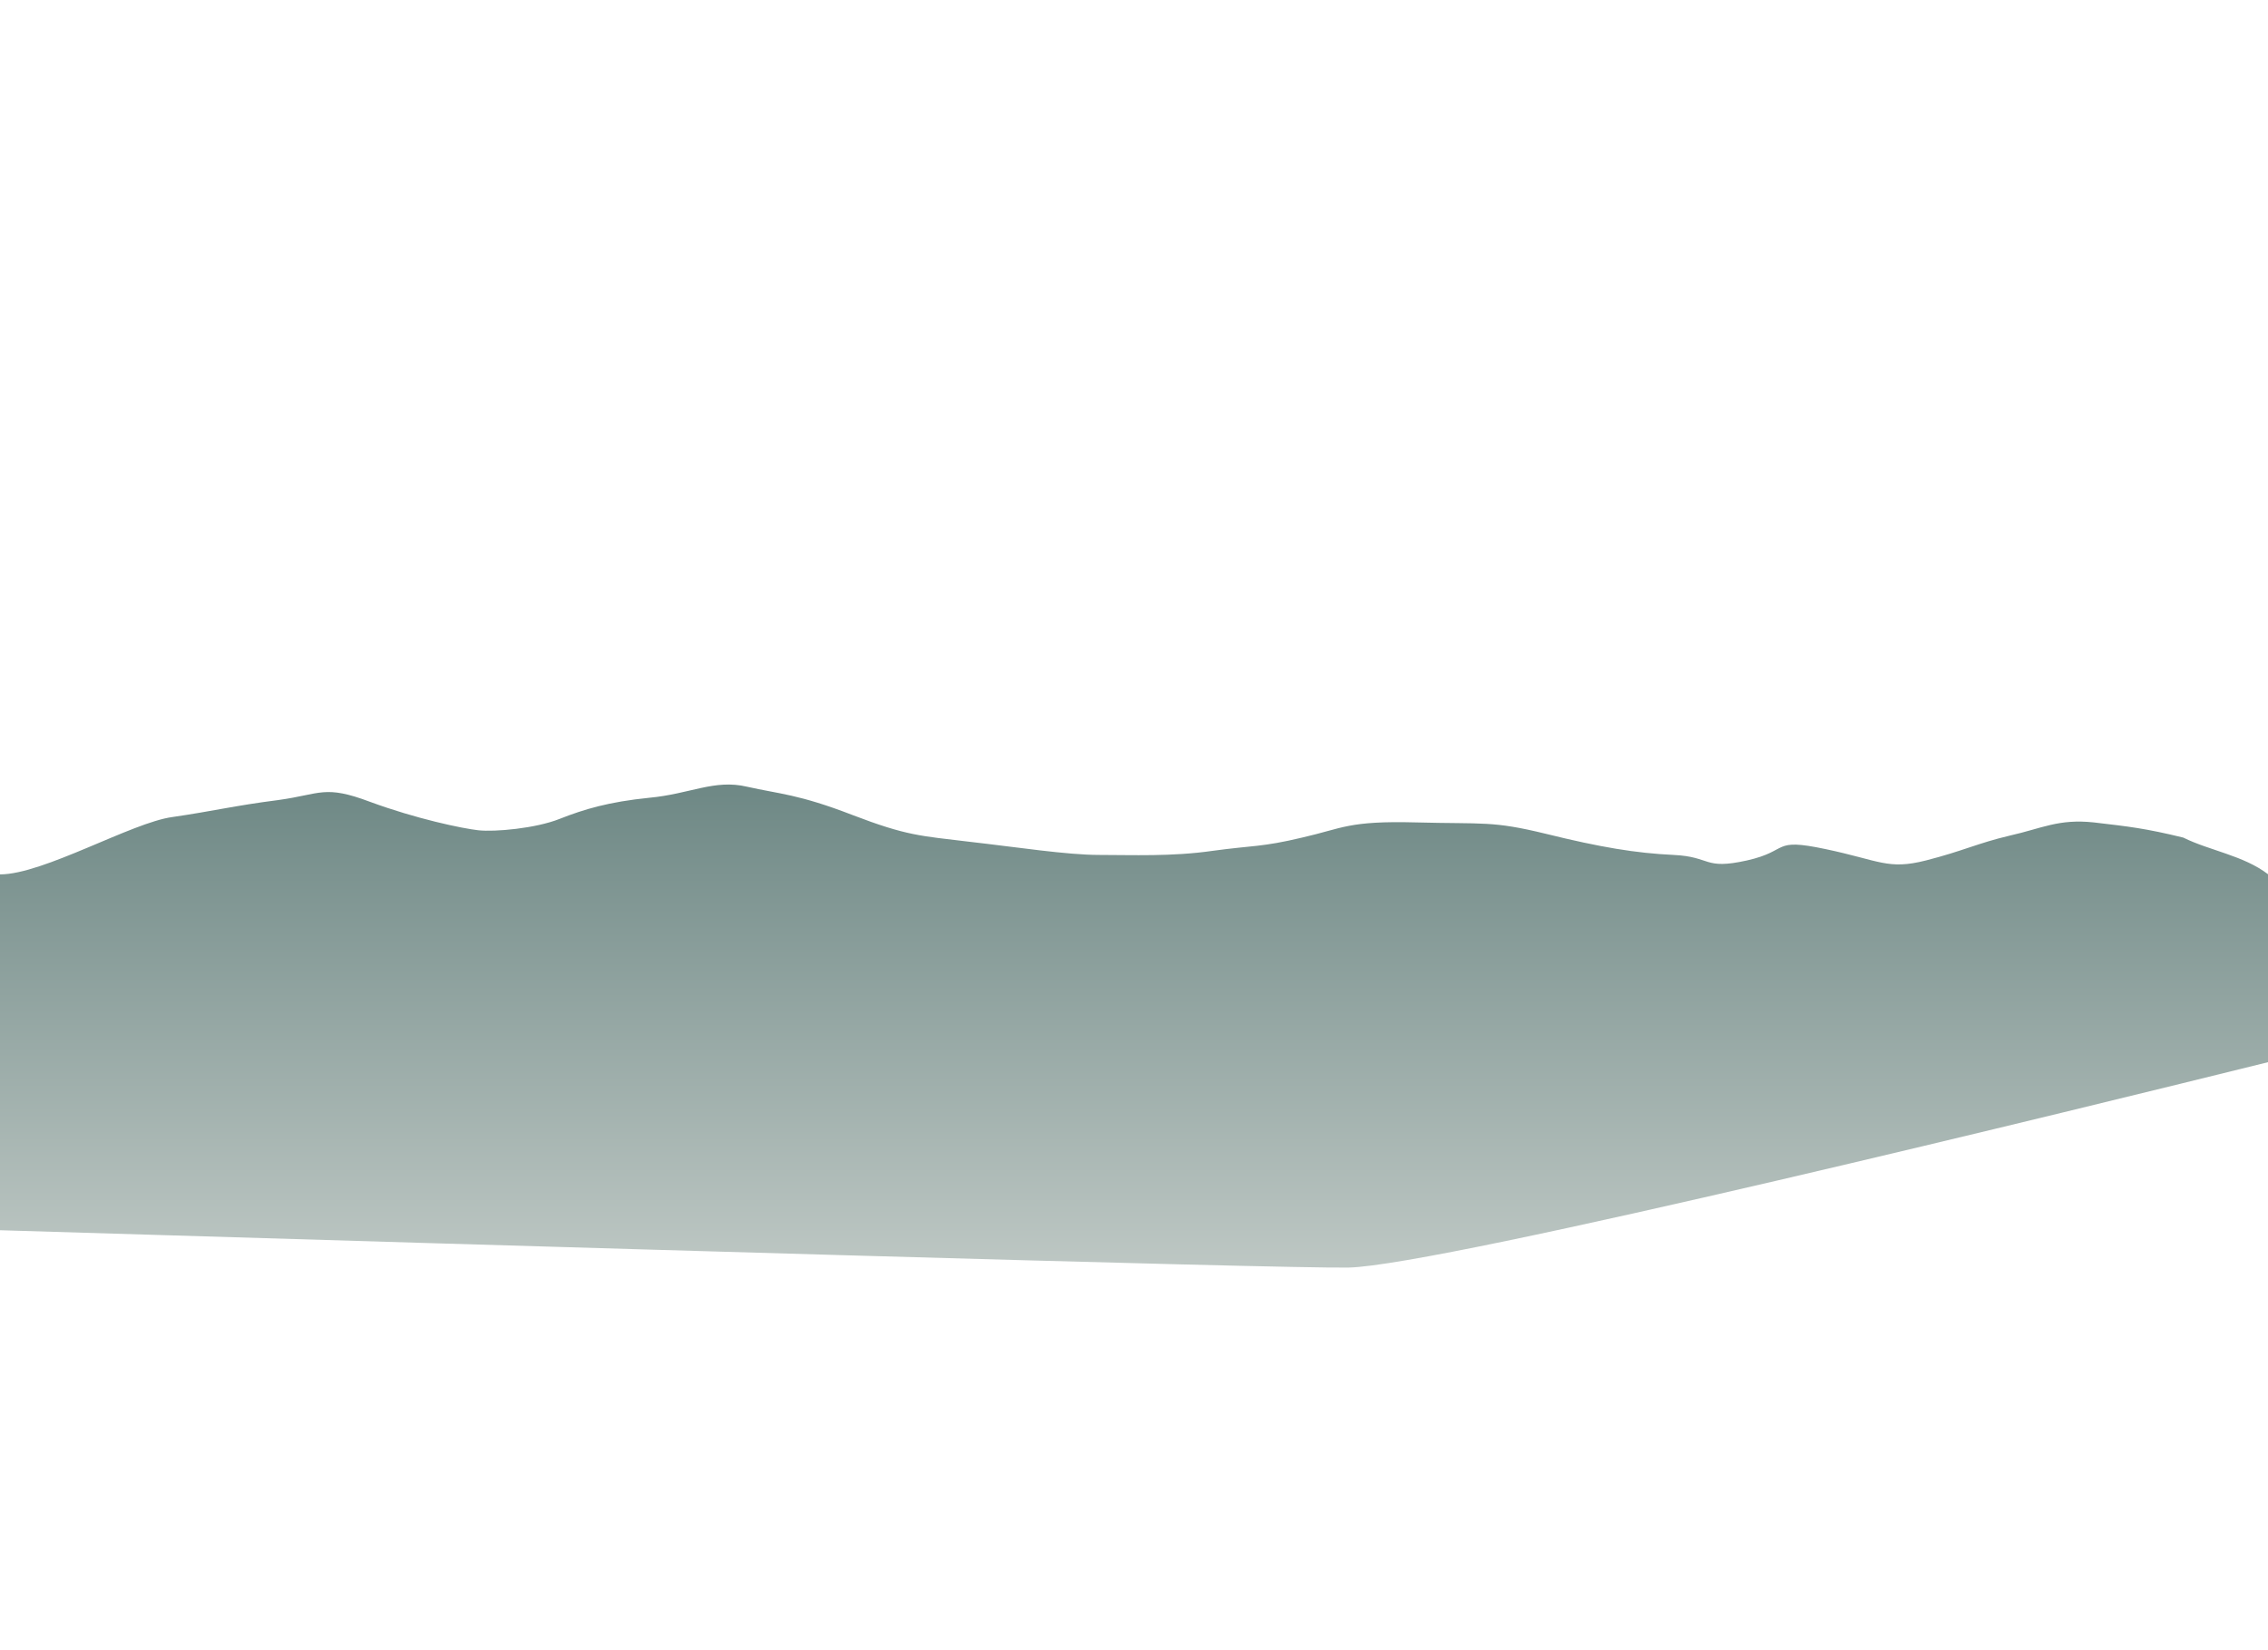
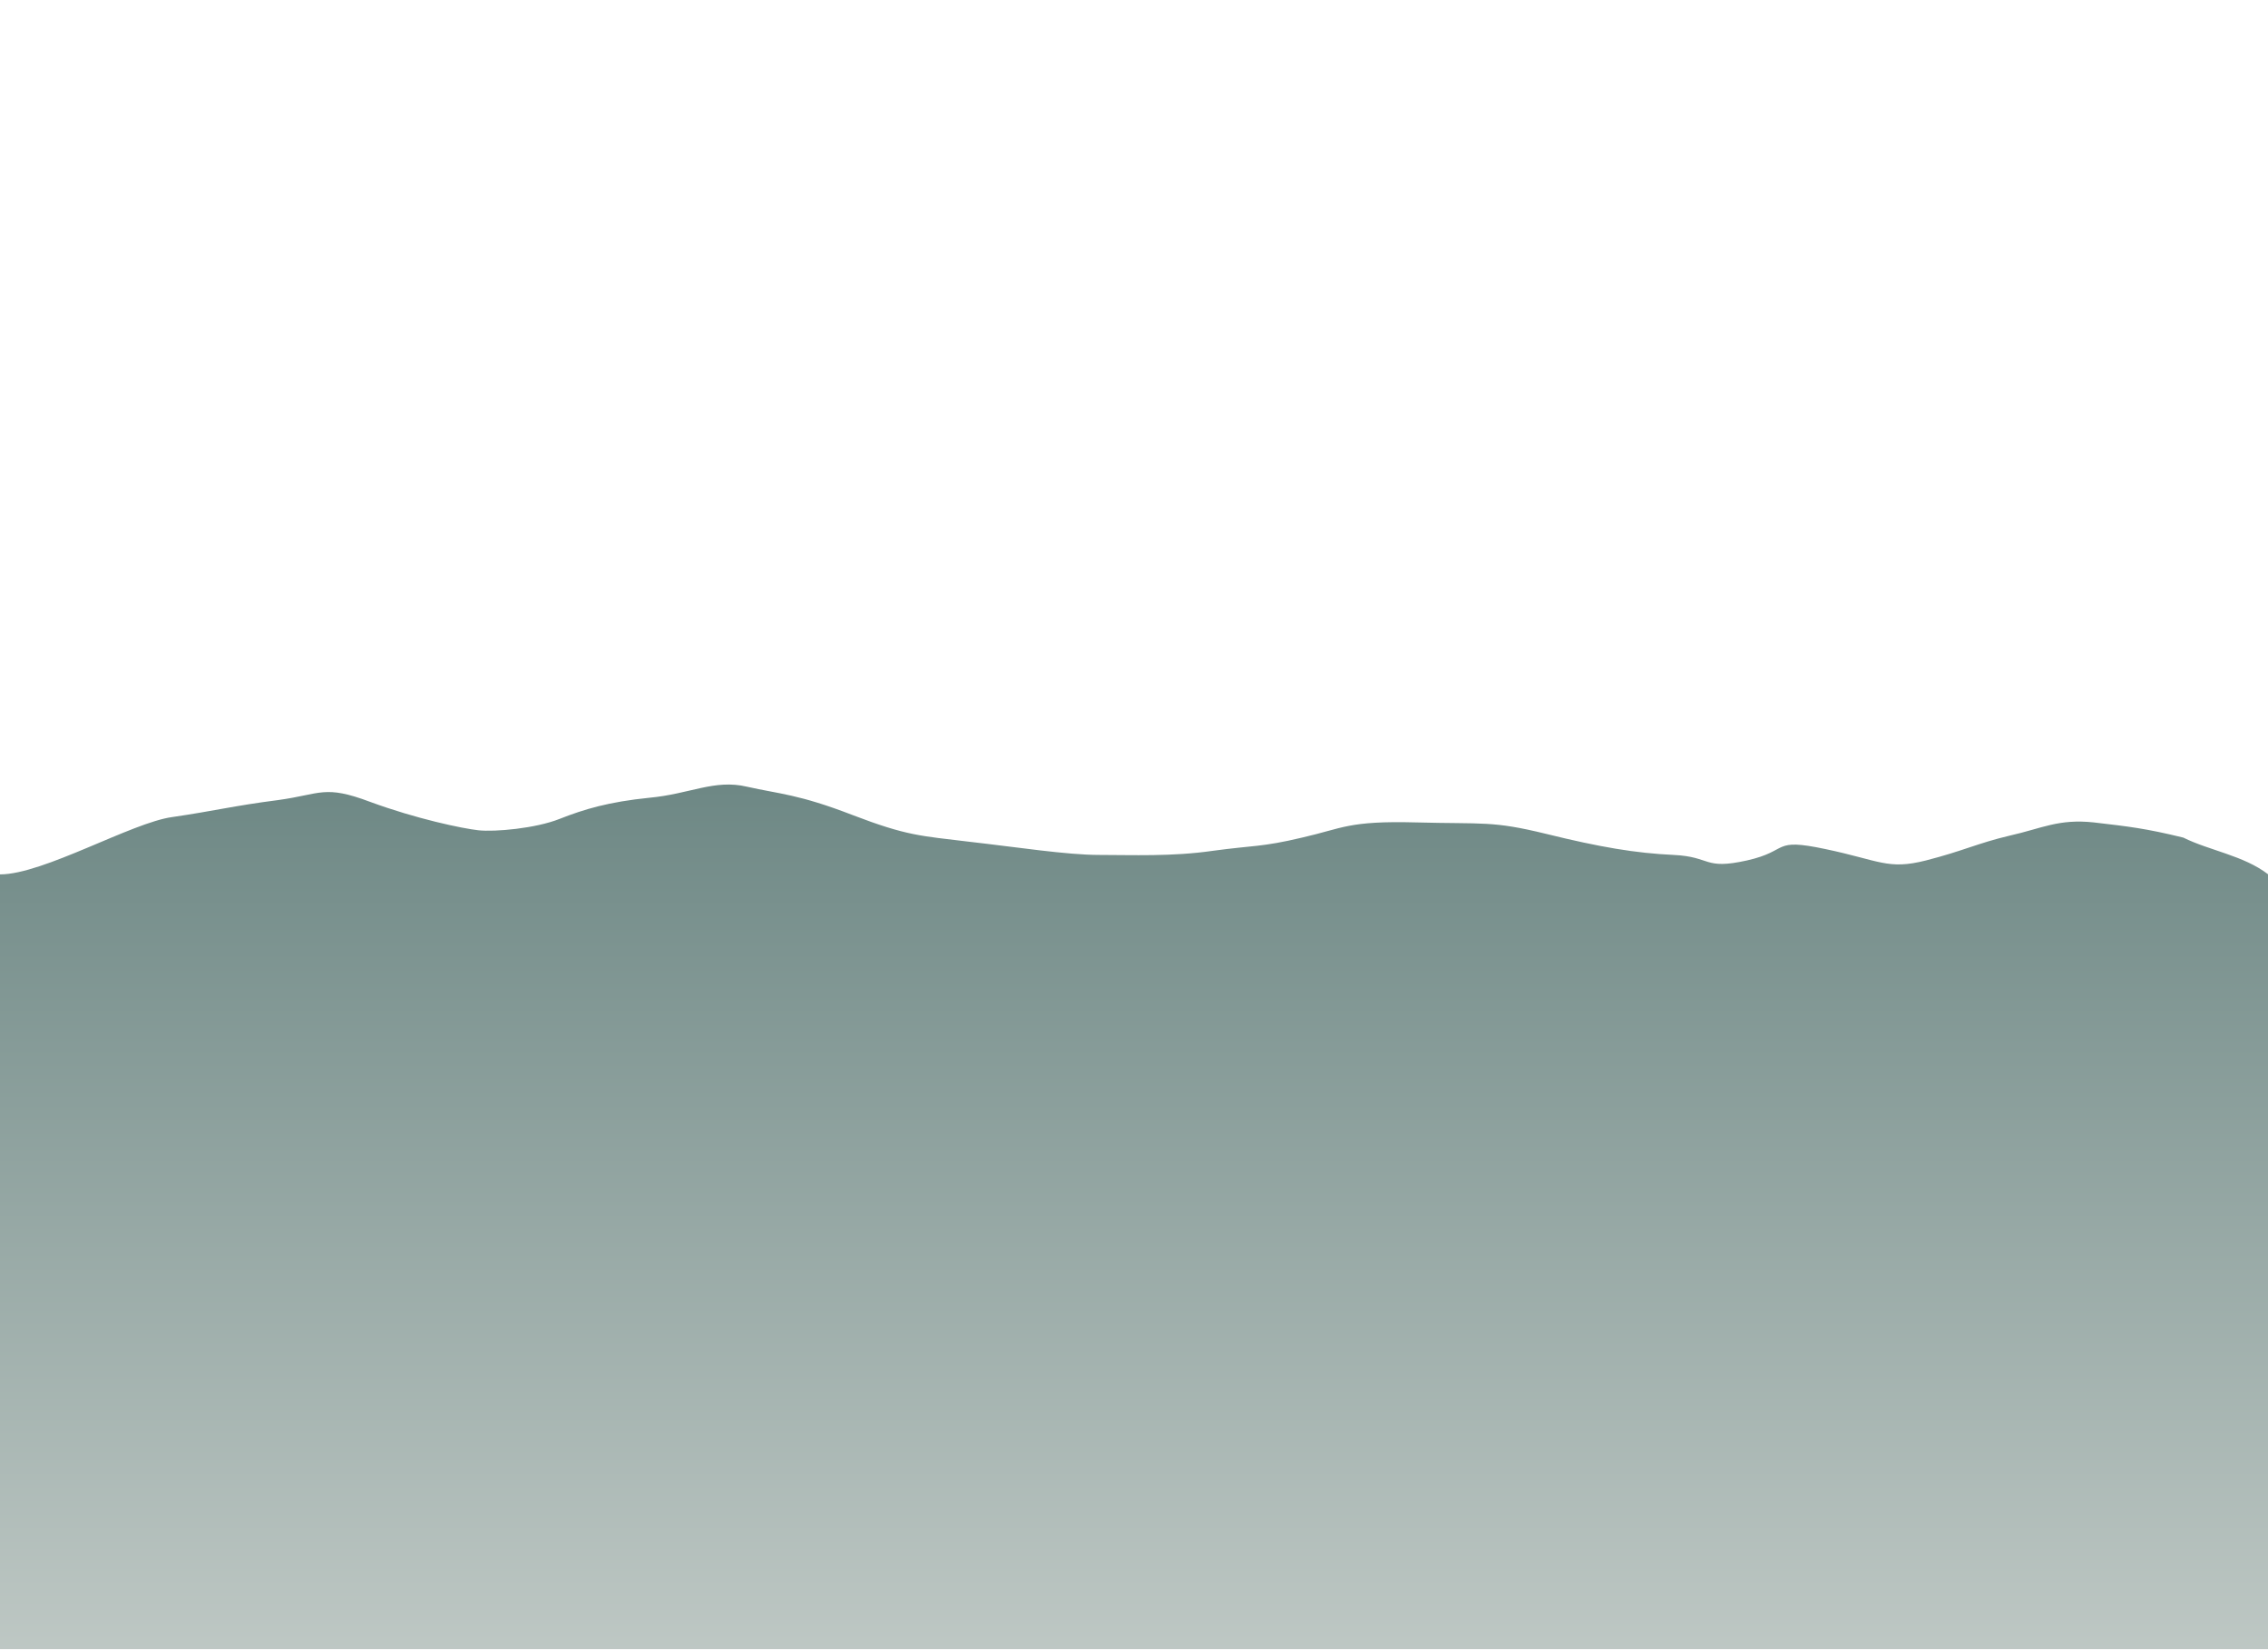
<svg xmlns="http://www.w3.org/2000/svg" version="1.1" id="seamless" x="0px" y="0px" viewBox="0 0 1269.5 923.2" style="enable-background:new 0 0 1269.5 923.2;" xml:space="preserve">
  <style type="text/css">
- 	.st0{fill-rule:evenodd;clip-rule:evenodd;fill:url(#SVGID_1_);}
+ 	.st0{fill:url(#SVGID_1_);}
</style>
-   <linearGradient id="SVGID_1_" gradientUnits="userSpaceOnUse" x1="634.764" y1="410.258" x2="634.764" y2="916.407">
+   <linearGradient id="SVGID_1_" gradientUnits="userSpaceOnUse" x1="634.8" y1="533.87" x2="634.8" y2="-372.026" gradientTransform="matrix(1 0 0 -1 0 921.276)">
    <stop offset="0" style="stop-color:#65817E" />
    <stop offset="1" style="stop-color:#FBF8F4" />
  </linearGradient>
-   <path class="st0" d="M1269.5,489.4c-13.7-10.5-32.7-13.2-47.4-20.5c-21.3-5.2-30.5-6.2-50.1-8.5c-19.7-2.1-28.9,3.3-47.1,7.4  c-18.2,4.3-25.8,8.5-46.9,13.9c-21.3,5.4-25.8,0-56.3-6.4c-30.3-6.4-19.7,1-43.9,6.4c-24.3,5.4-19.8-2.1-41-3.1  c-21.3-1-41-4.3-71.4-11.8c-30.3-7.4-34.8-5.4-72.7-6.4c-38.1-1-41,3.3-63.9,8.5c-22.7,5.4-27.3,4.3-50,7.4  c-22.7,3.3-45.3,2.3-63.5,2.3c-18.2,0-45.6-4.3-72.9-7.4c-27.3-3.3-34.8-3.3-65.1-14.9c-30.5-11.8-41.1-11.8-59.2-15.9  c-18.2-4.3-31.9,4.1-54.7,6.2c-22.7,2.3-36.4,6.4-50.1,11.8c-13.5,5.4-36.4,7.4-45.5,6.4c-9-1-34.8-6.4-60.6-15.9  c-25.8-9.7-27.4-4.3-51.6-1c-24.3,3.1-36.4,6.2-59.2,9.5c-22.7,3.1-72.1,32.1-96.4,32.1v199.2c294.9,8.9,715.6,21.5,754.7,20.9  c52.4-1,415.4-90.4,514.9-115V489.4z" />
+   <path class="st0" d="M1269.5,923.2l0.1-433.8h-0.1c-13.7-10.5-32.7-13.2-47.4-20.5c-21.3-5.2-30.5-6.2-50.1-8.5  c-19.7-2.1-28.9,3.3-47.1,7.4c-18.2,4.3-25.8,8.5-46.9,13.9c-21.3,5.4-25.8,0-56.3-6.4c-30.3-6.4-19.7,1-43.9,6.4  c-24.3,5.4-19.8-2.1-41-3.1c-21.3-1-41-4.3-71.4-11.8c-30.3-7.4-34.8-5.4-72.7-6.4c-38.1-1-41,3.3-63.9,8.5  c-22.7,5.4-27.3,4.3-50,7.4c-22.7,3.3-45.3,2.3-63.5,2.3s-45.6-4.3-72.9-7.4c-27.3-3.3-34.8-3.3-65.1-14.9  c-30.5-11.8-41.1-11.8-59.2-15.9c-18.2-4.3-31.9,4.1-54.7,6.2c-22.7,2.3-36.4,6.4-50.1,11.8c-13.5,5.4-36.4,7.4-45.5,6.4  c-9-1-34.8-6.4-60.6-15.9c-25.8-9.7-27.4-4.3-51.6-1c-24.3,3.1-36.4,6.2-59.2,9.5c-22.7,3.1-72.1,32.1-96.4,32.1v433.7" />
</svg>
